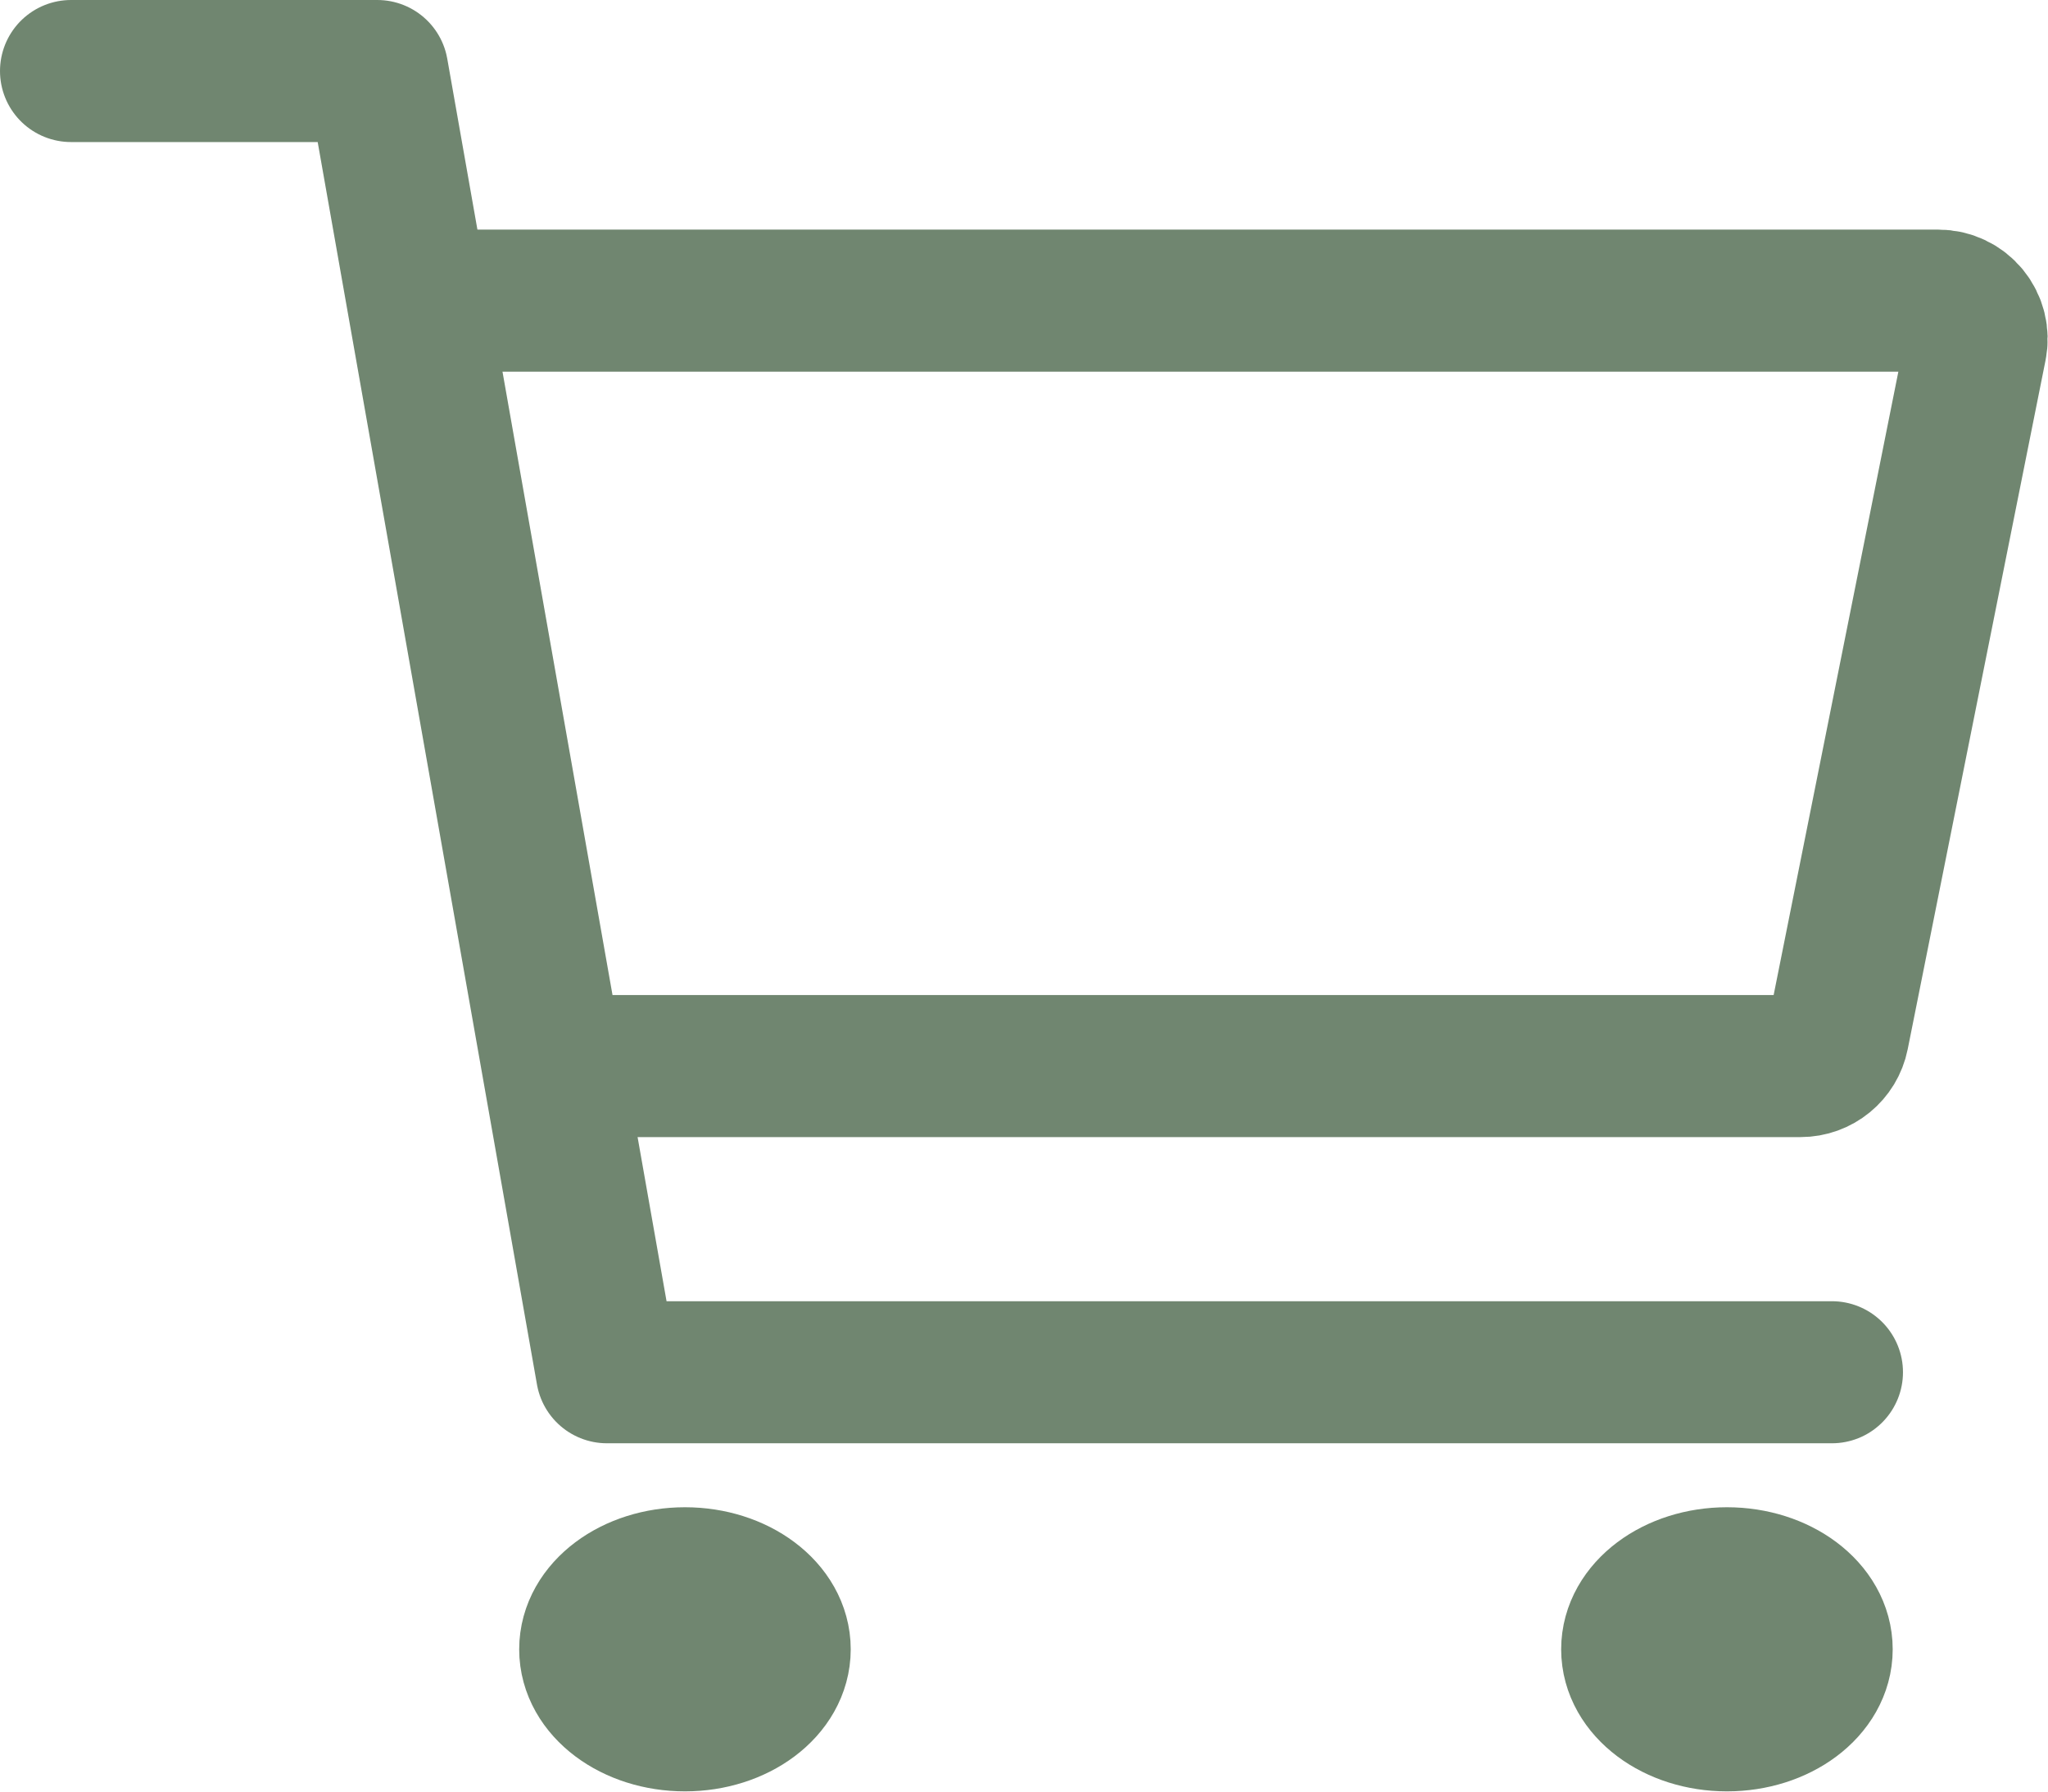
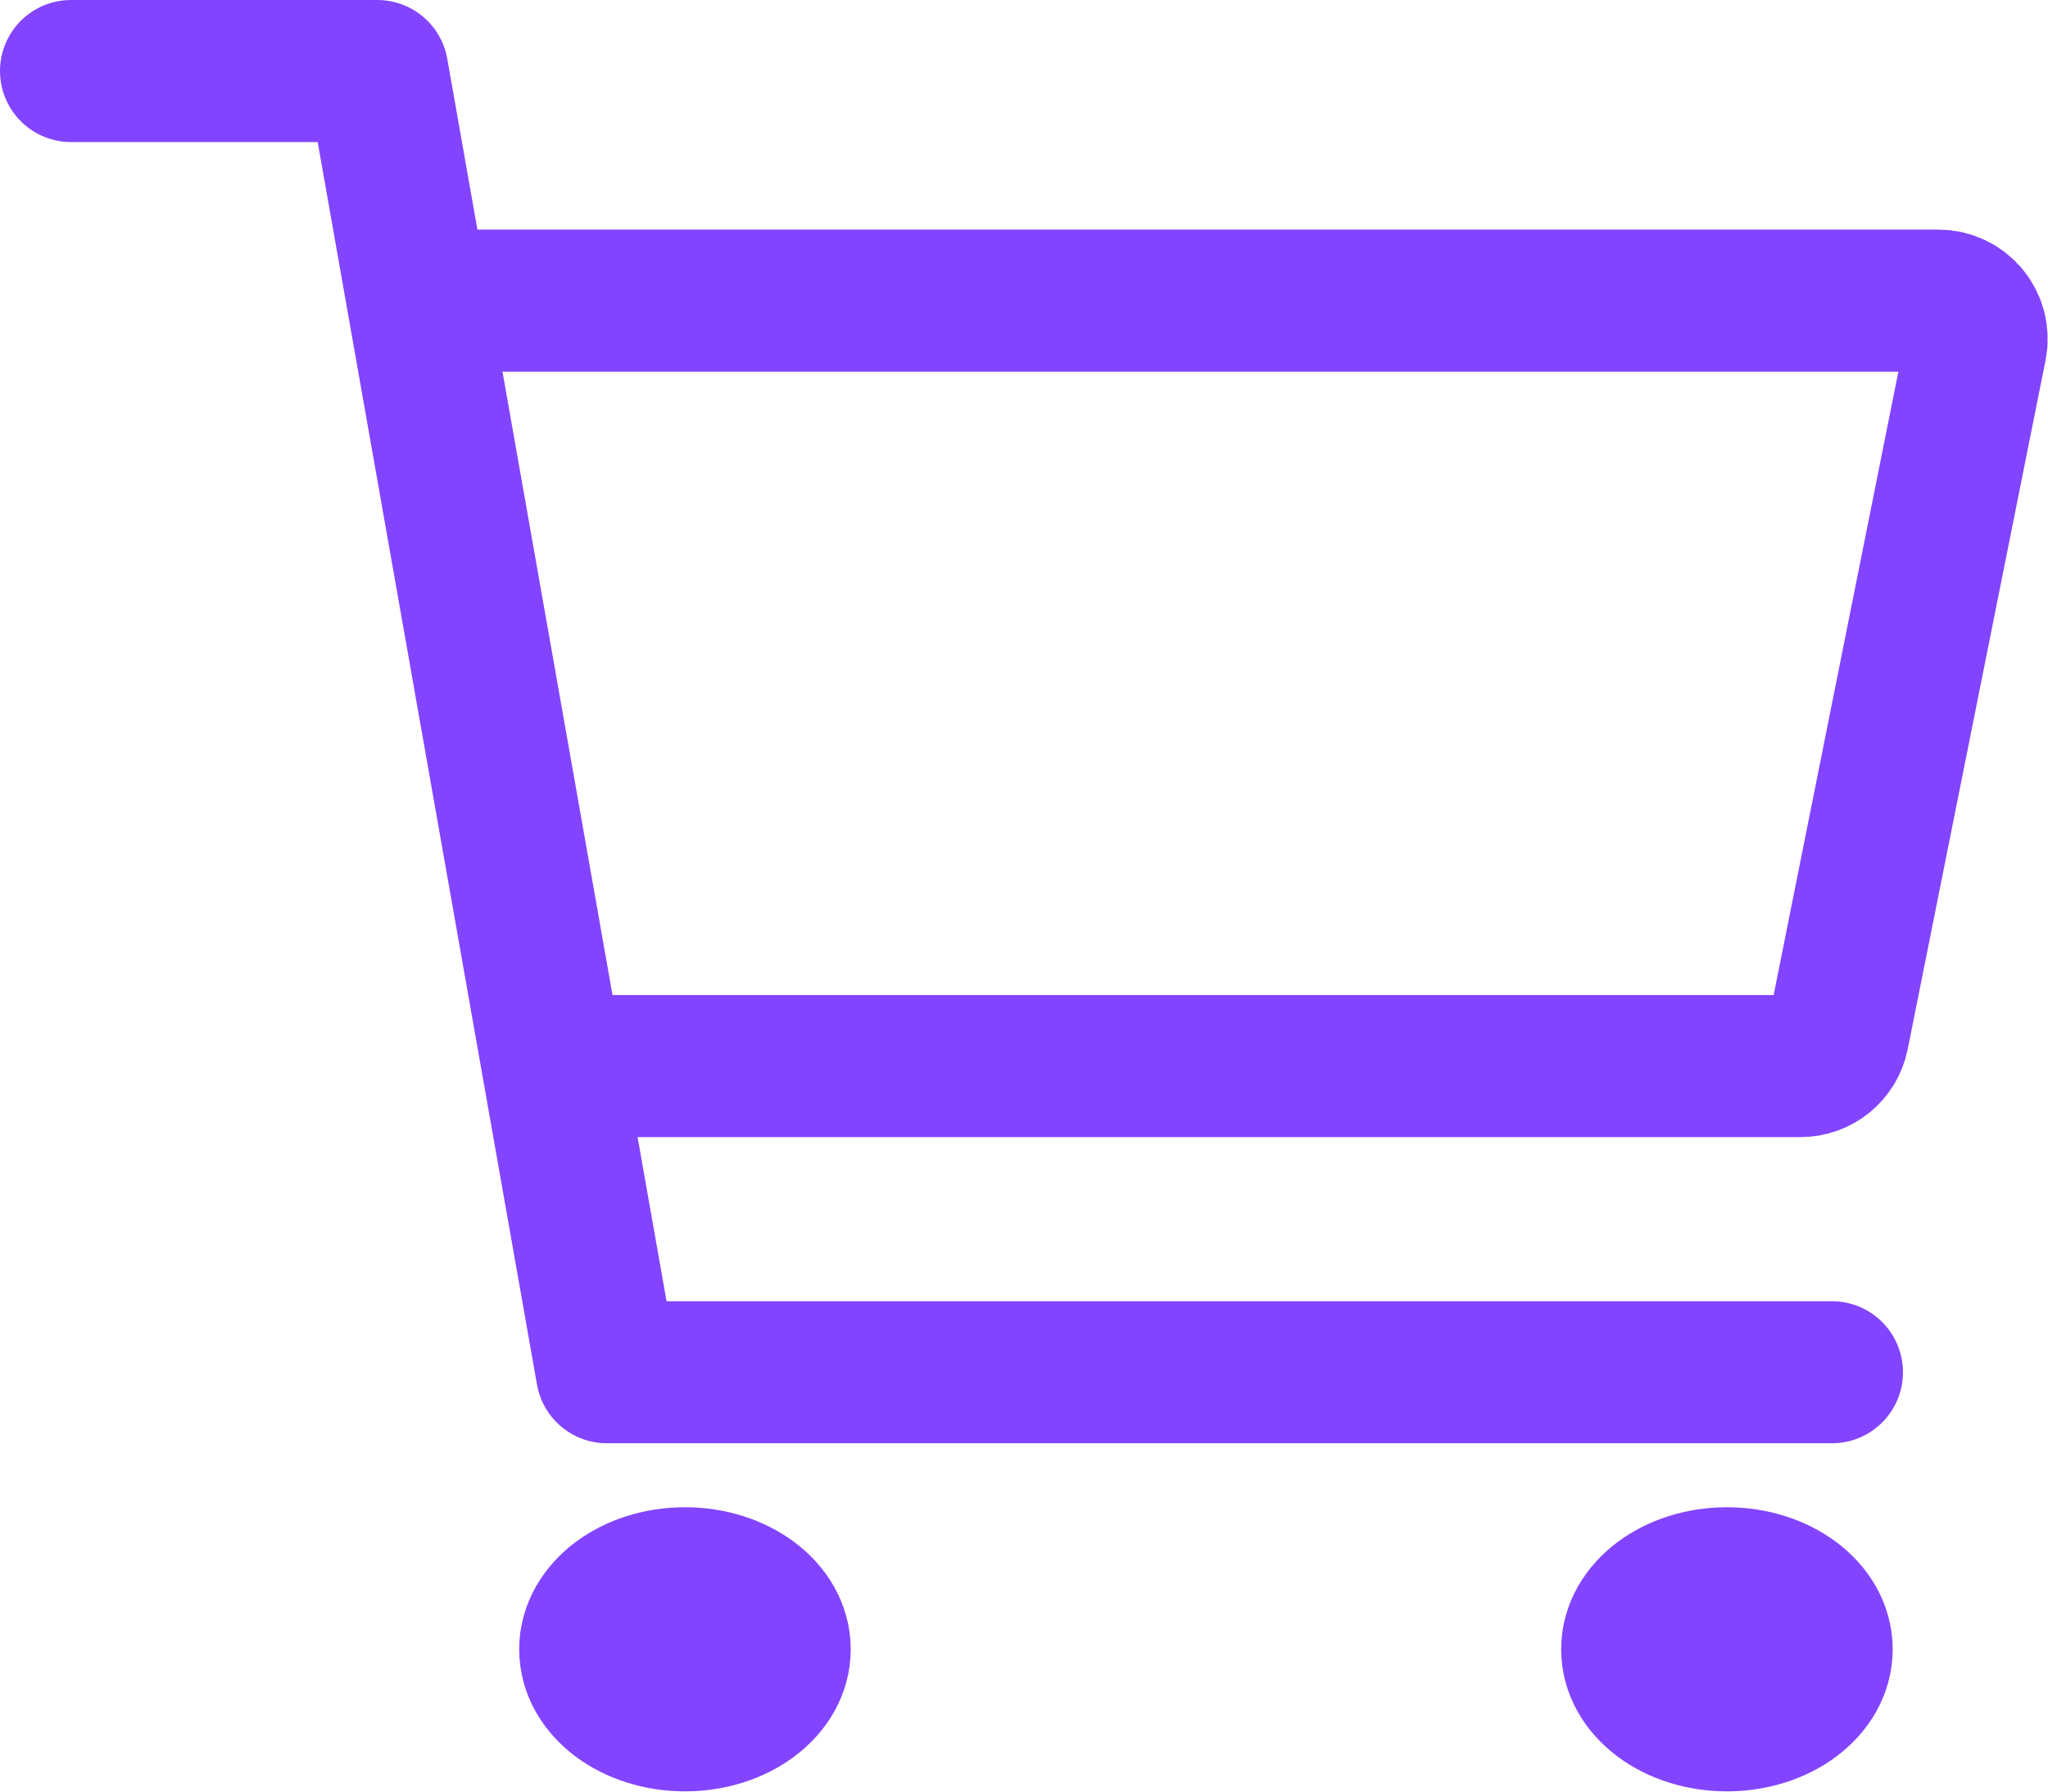
<svg xmlns="http://www.w3.org/2000/svg" width="43.241" height="37.831">
-   <g transform="translate(-46.5 -78.5)" fill="none" stroke="#708670" stroke-linecap="round" stroke-linejoin="round" stroke-width="3">
+   <g transform="translate(-46.5 -78.5)" fill="none" stroke="#8344ff" stroke-linecap="round" stroke-linejoin="round" stroke-width="3">
    <ellipse cx="2" cy="1.5" rx="2" ry="1.5" transform="translate(58.962 111.831)" />
    <ellipse cx="2" cy="1.5" rx="2" ry="1.5" transform="translate(80.962 111.831)" />
    <path d="M48 80h6.466l4.849 27.48h25.864" />
    <path d="M59.315 101.014h25.2a.808.808 0 00.793-.65l2.91-14.548a.808.808 0 00-.793-.967H56.082" />
  </g>
</svg>
